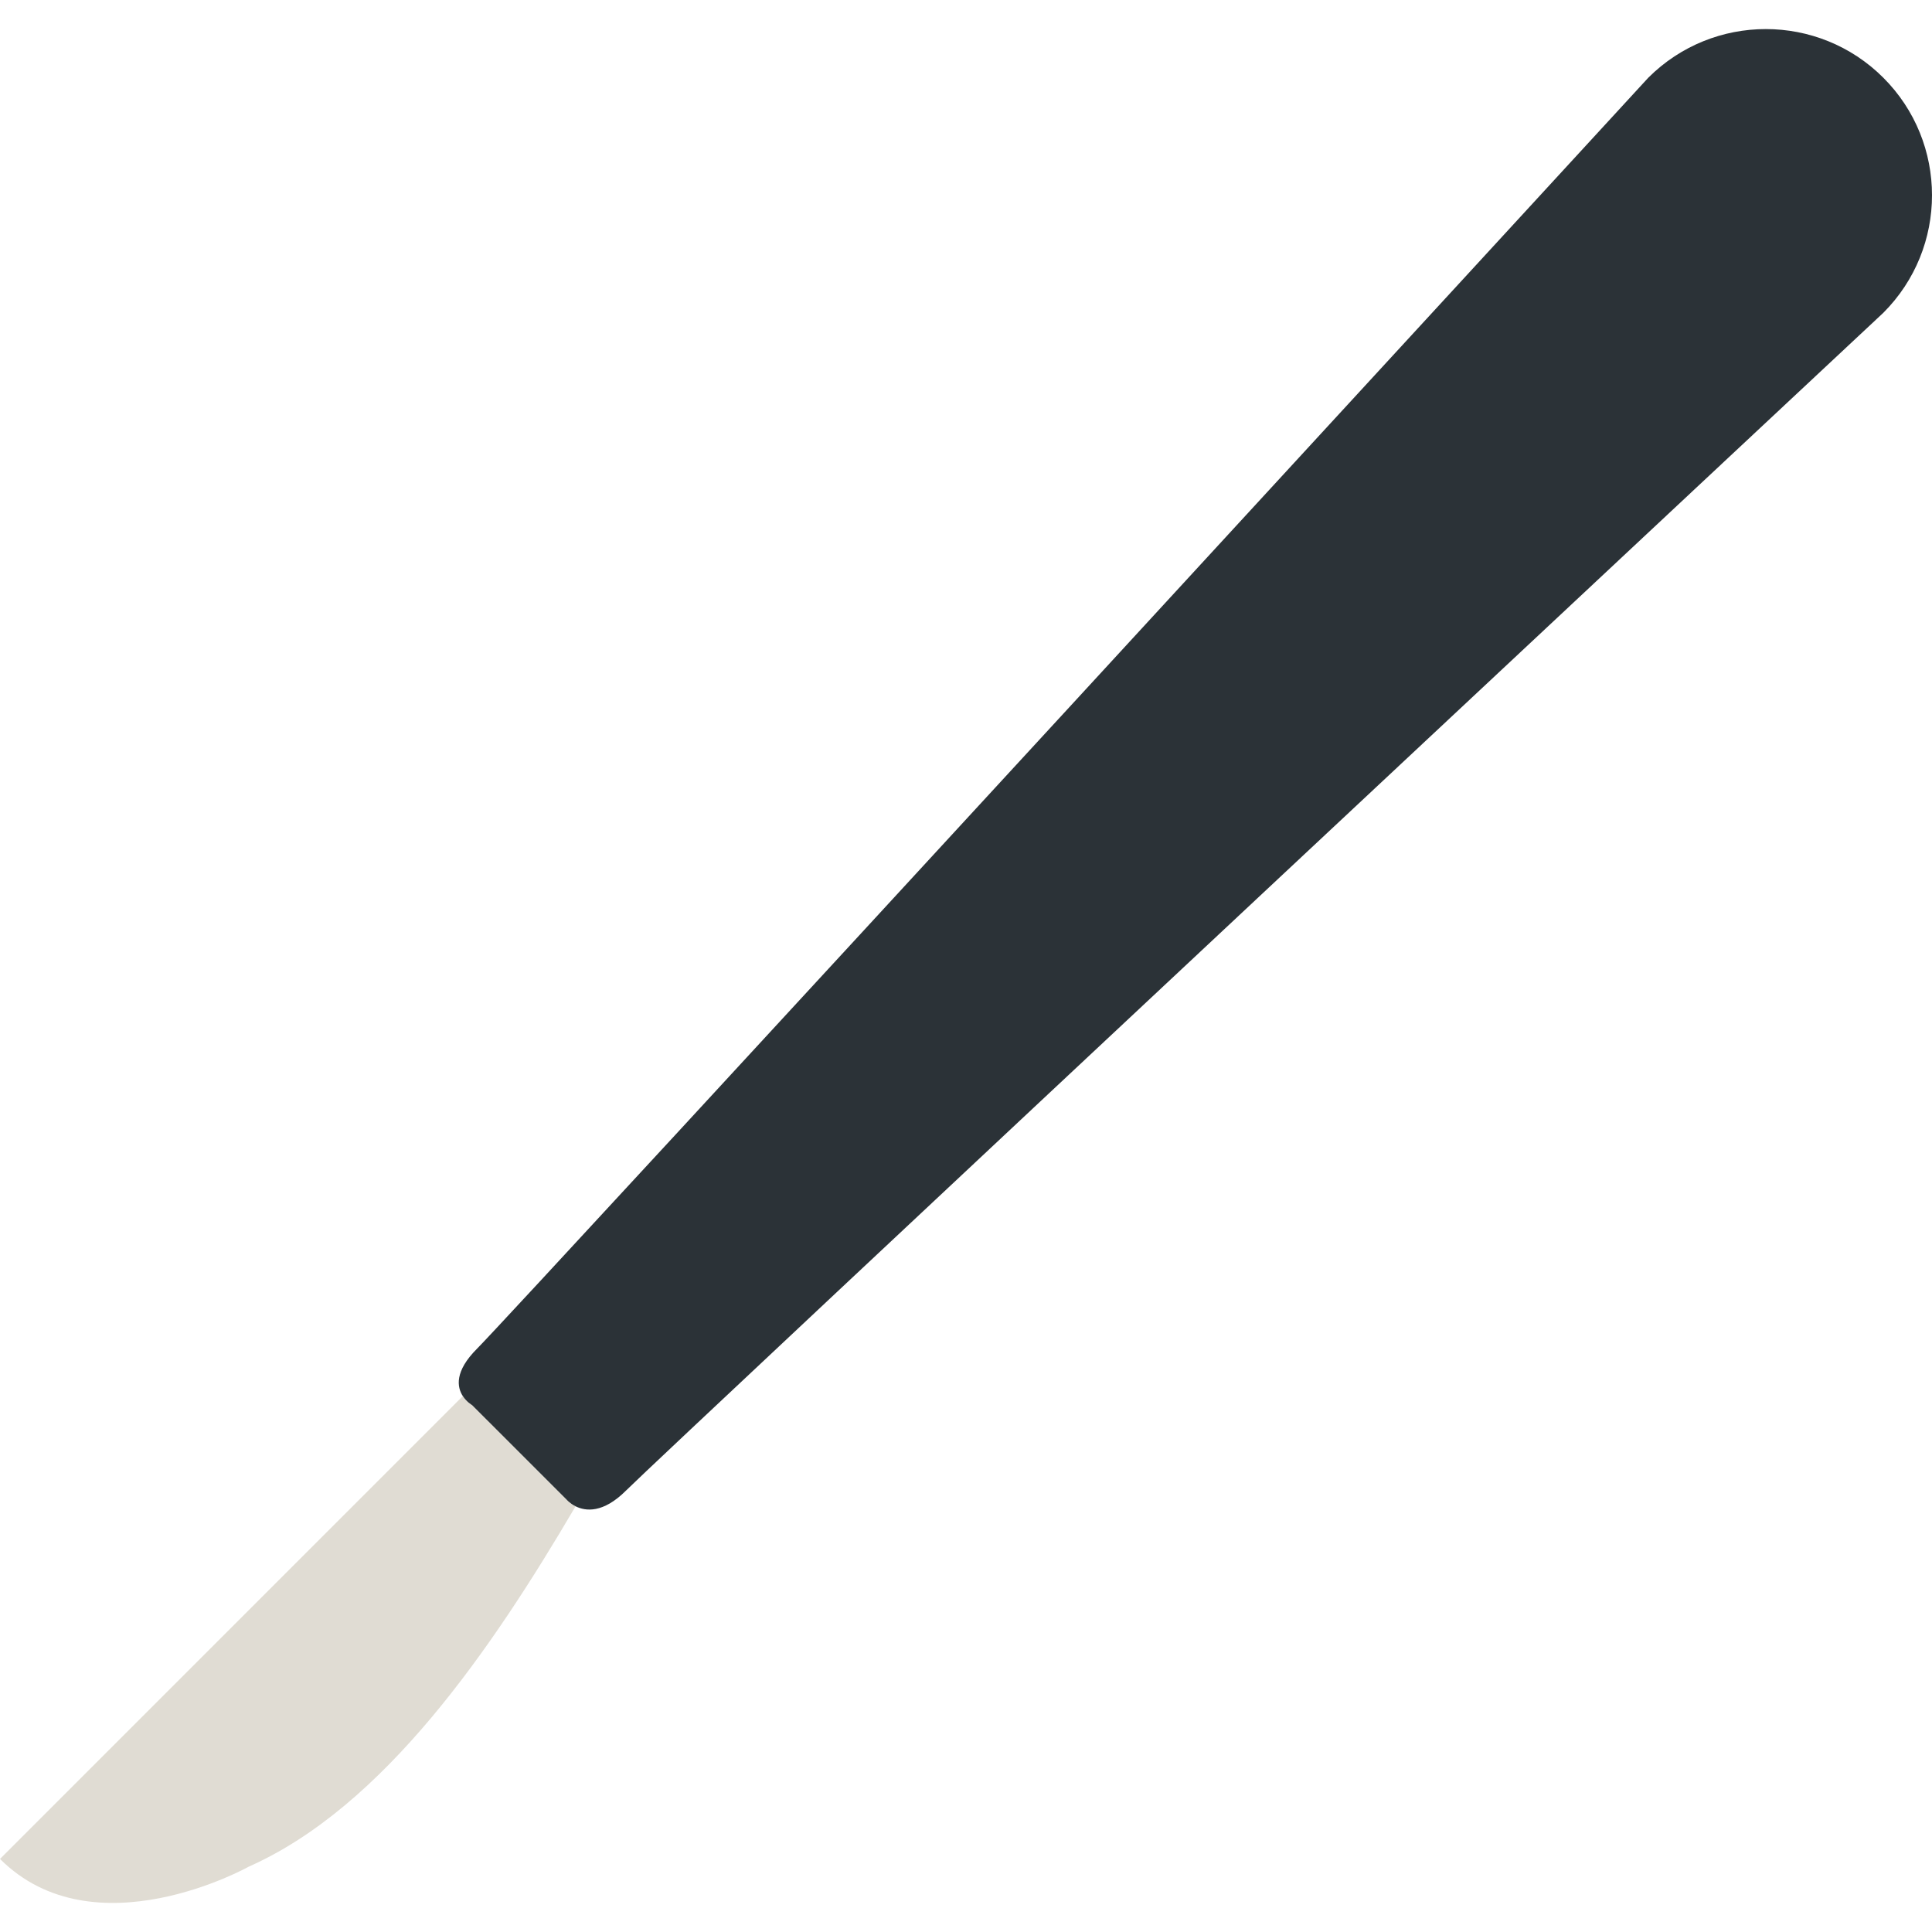
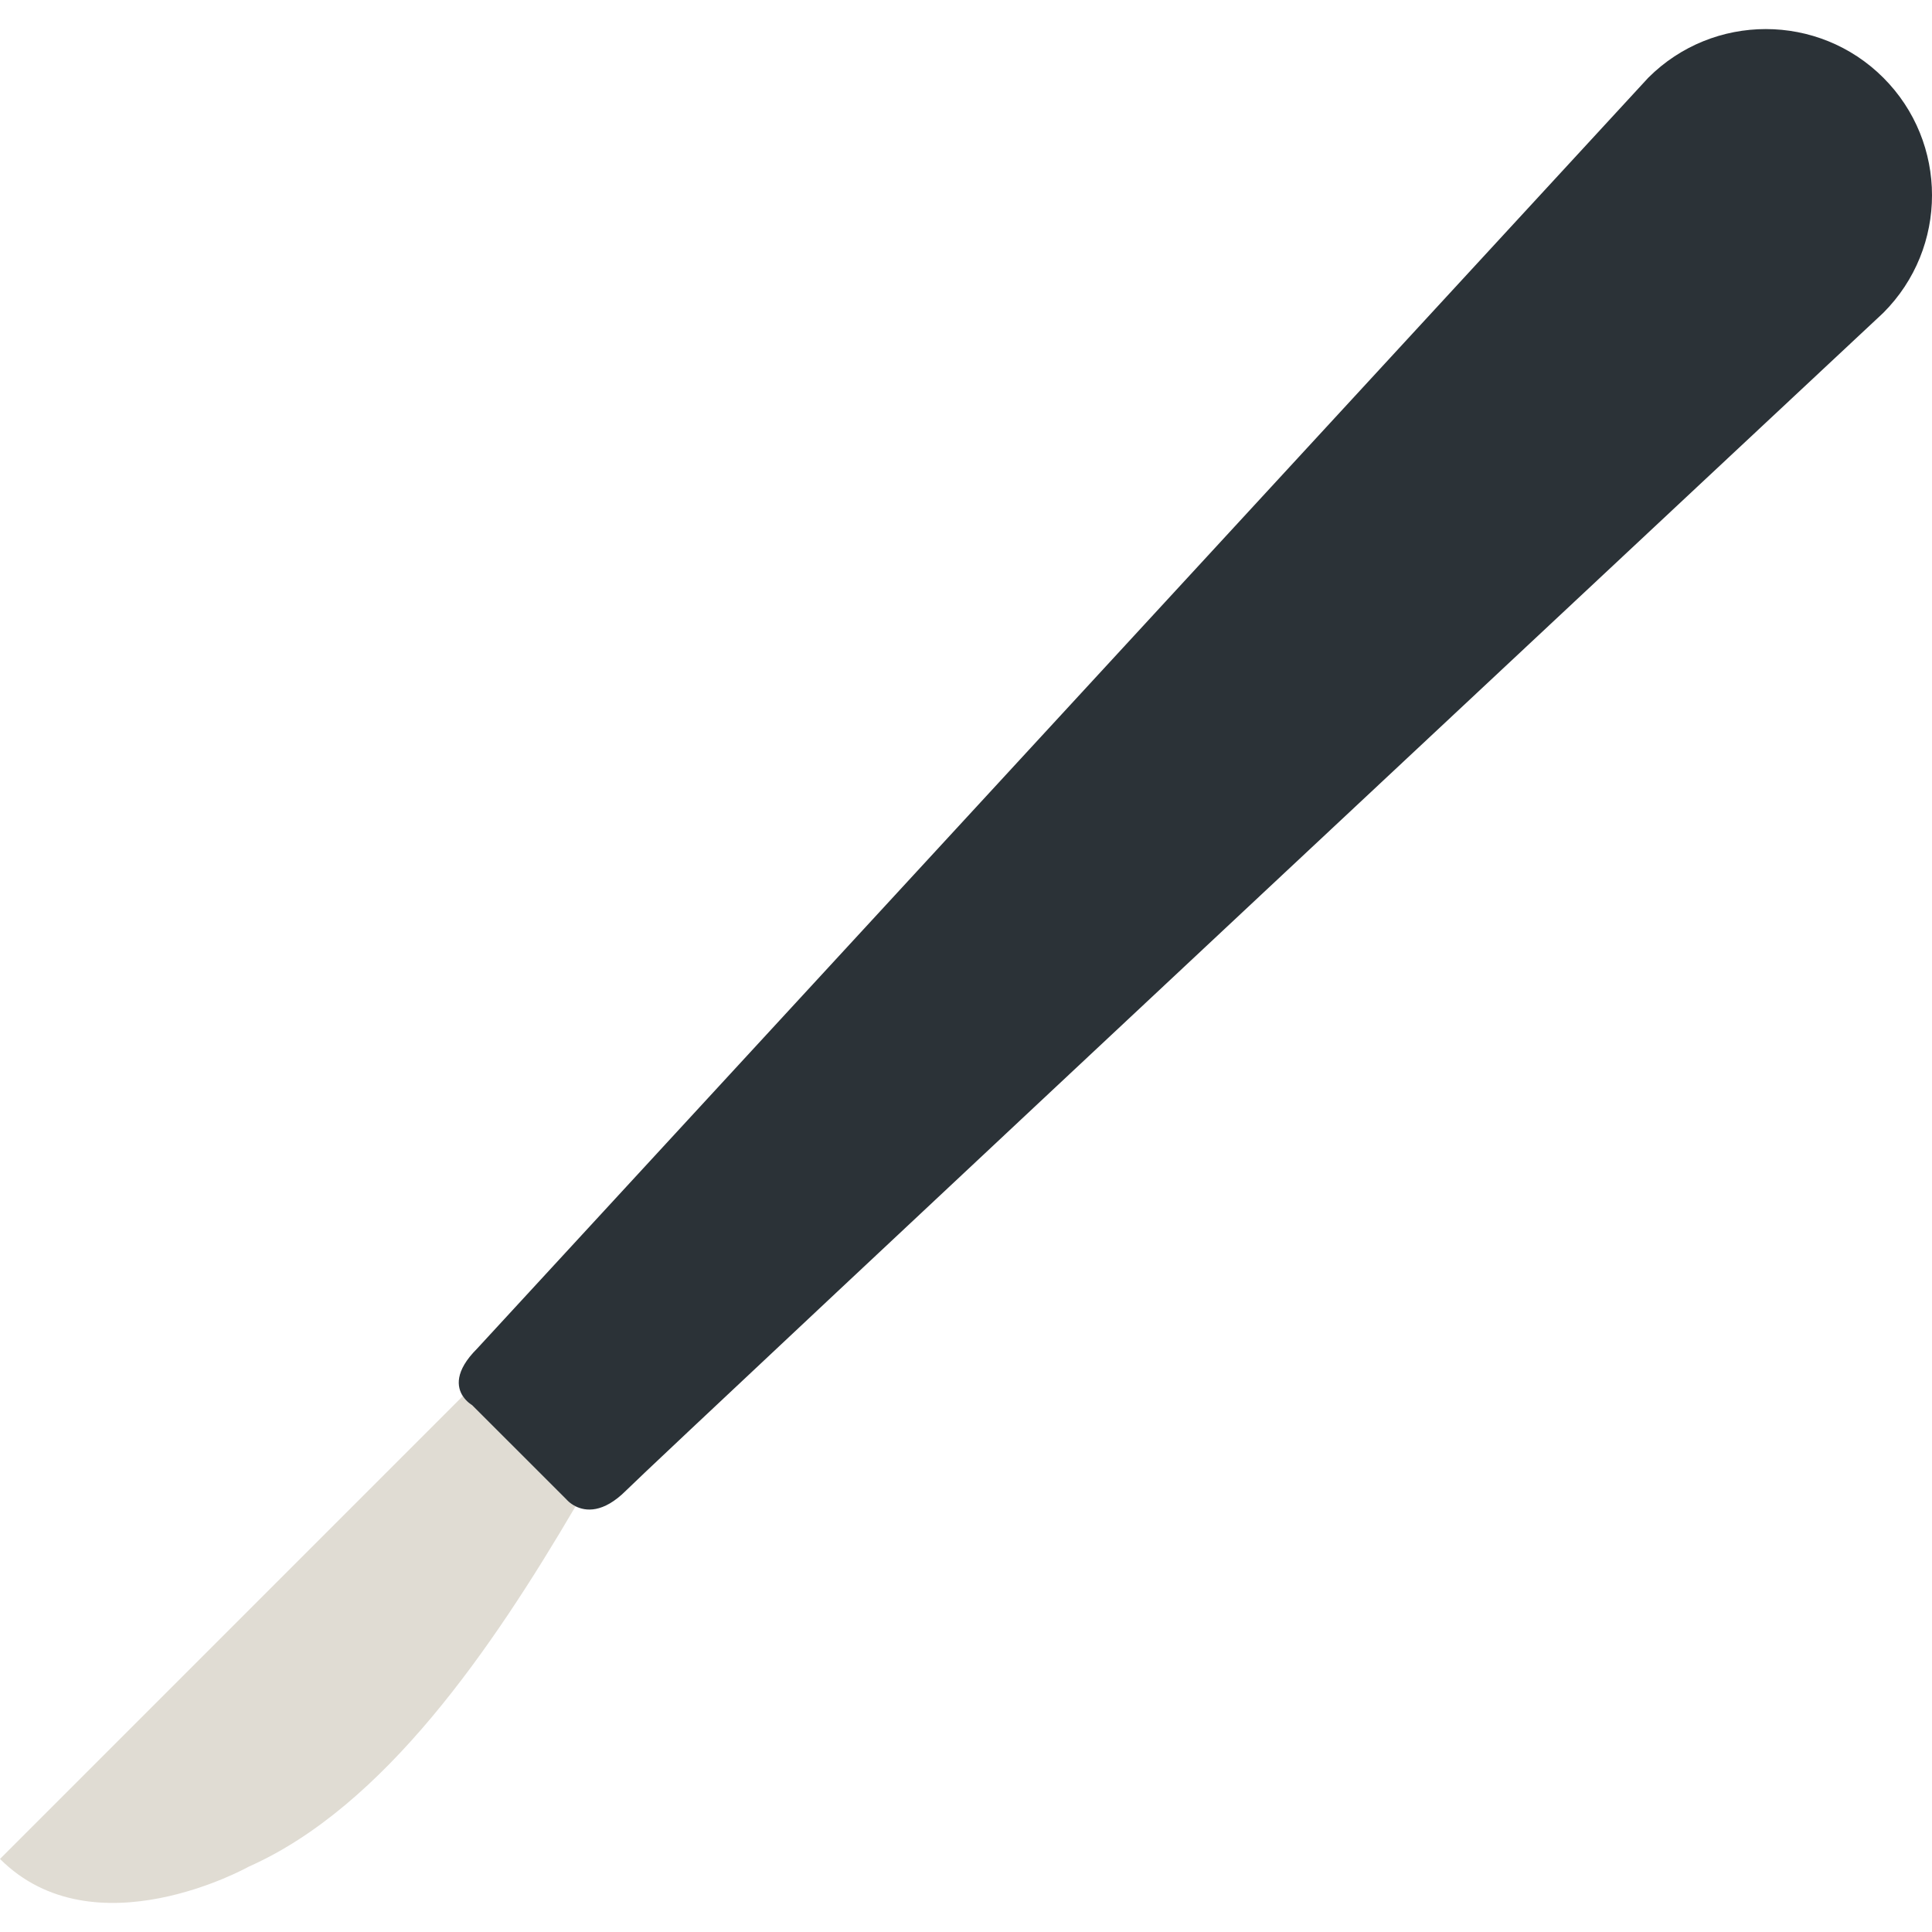
- <svg xmlns="http://www.w3.org/2000/svg" version="1.1" id="Capa_1" x="0px" y="0px" viewBox="0 0 375.053 375.053" style="enable-background:new 0 0 375.053 375.053;" xml:space="preserve">
-   <g>
-     <g id="Guides_For_Artboard_7_">
- 	</g>
-     <g id="Artwork_7_">
- 	</g>
-     <g id="Layer_2_7_">
-       <g>
-         <path style="fill:#E0DCD3;" d="M109.957,291.08l-18.32-18.315c0,0-1.033-0.579-1.792-1.748L0,360.87     c18.294,18.295,48.281,1.502,48.281,1.502c26.308-11.683,47.214-42.288,63.452-69.958     C110.58,291.839,109.957,291.08,109.957,291.08z" />
-         <path style="fill:#2B3237;" d="M365.605,15.088c-12.6-12.592-33.027-12.592-45.629,0c0,0-220.005,239.363-227.373,246.731     c-4.407,4.407-3.887,7.457-2.758,9.197c0.759,1.169,1.792,1.748,1.792,1.748l18.32,18.315c0,0,0.623,0.759,1.776,1.333     c1.926,0.961,5.333,1.408,9.793-3.052c7.129-7.129,244.079-228.637,244.079-228.637     C378.202,48.117,378.202,27.687,365.605,15.088z" />
-       </g>
-     </g>
-   </g>
-   <g>
- </g>
-   <g>
- </g>
-   <g>
- </g>
-   <g>
- </g>
-   <g>
- </g>
-   <g>
- </g>
-   <g>
- </g>
-   <g>
- </g>
-   <g>
- </g>
-   <g>
- </g>
-   <g>
- </g>
-   <g>
- </g>
-   <g>
- </g>
-   <g>
- </g>
-   <g>
- </g>
+ <svg xmlns="http://www.w3.org/2000/svg" viewBox="0 0 375.053 375.053">
+   <path d="M109.957 291.08l-18.32-18.315s-1.033-.58-1.792-1.748L0 360.87c18.294 18.295 48.28 1.502 48.28 1.502 26.308-11.683 47.214-42.288 63.452-69.958-1.153-.575-1.776-1.334-1.776-1.334z" fill="#e0dcd3" />
+   <path d="M365.605 15.088c-12.6-12.592-33.027-12.592-45.63 0L92.603 261.82c-4.407 4.407-3.887 7.457-2.758 9.197.76 1.17 1.792 1.748 1.792 1.748l18.32 18.315s.623.76 1.776 1.333c1.926.96 5.333 1.408 9.793-3.052 7.13-7.13 244.08-228.637 244.08-228.637 12.597-12.606 12.597-33.036 0-45.635z" fill="#2b3237" />
</svg>
